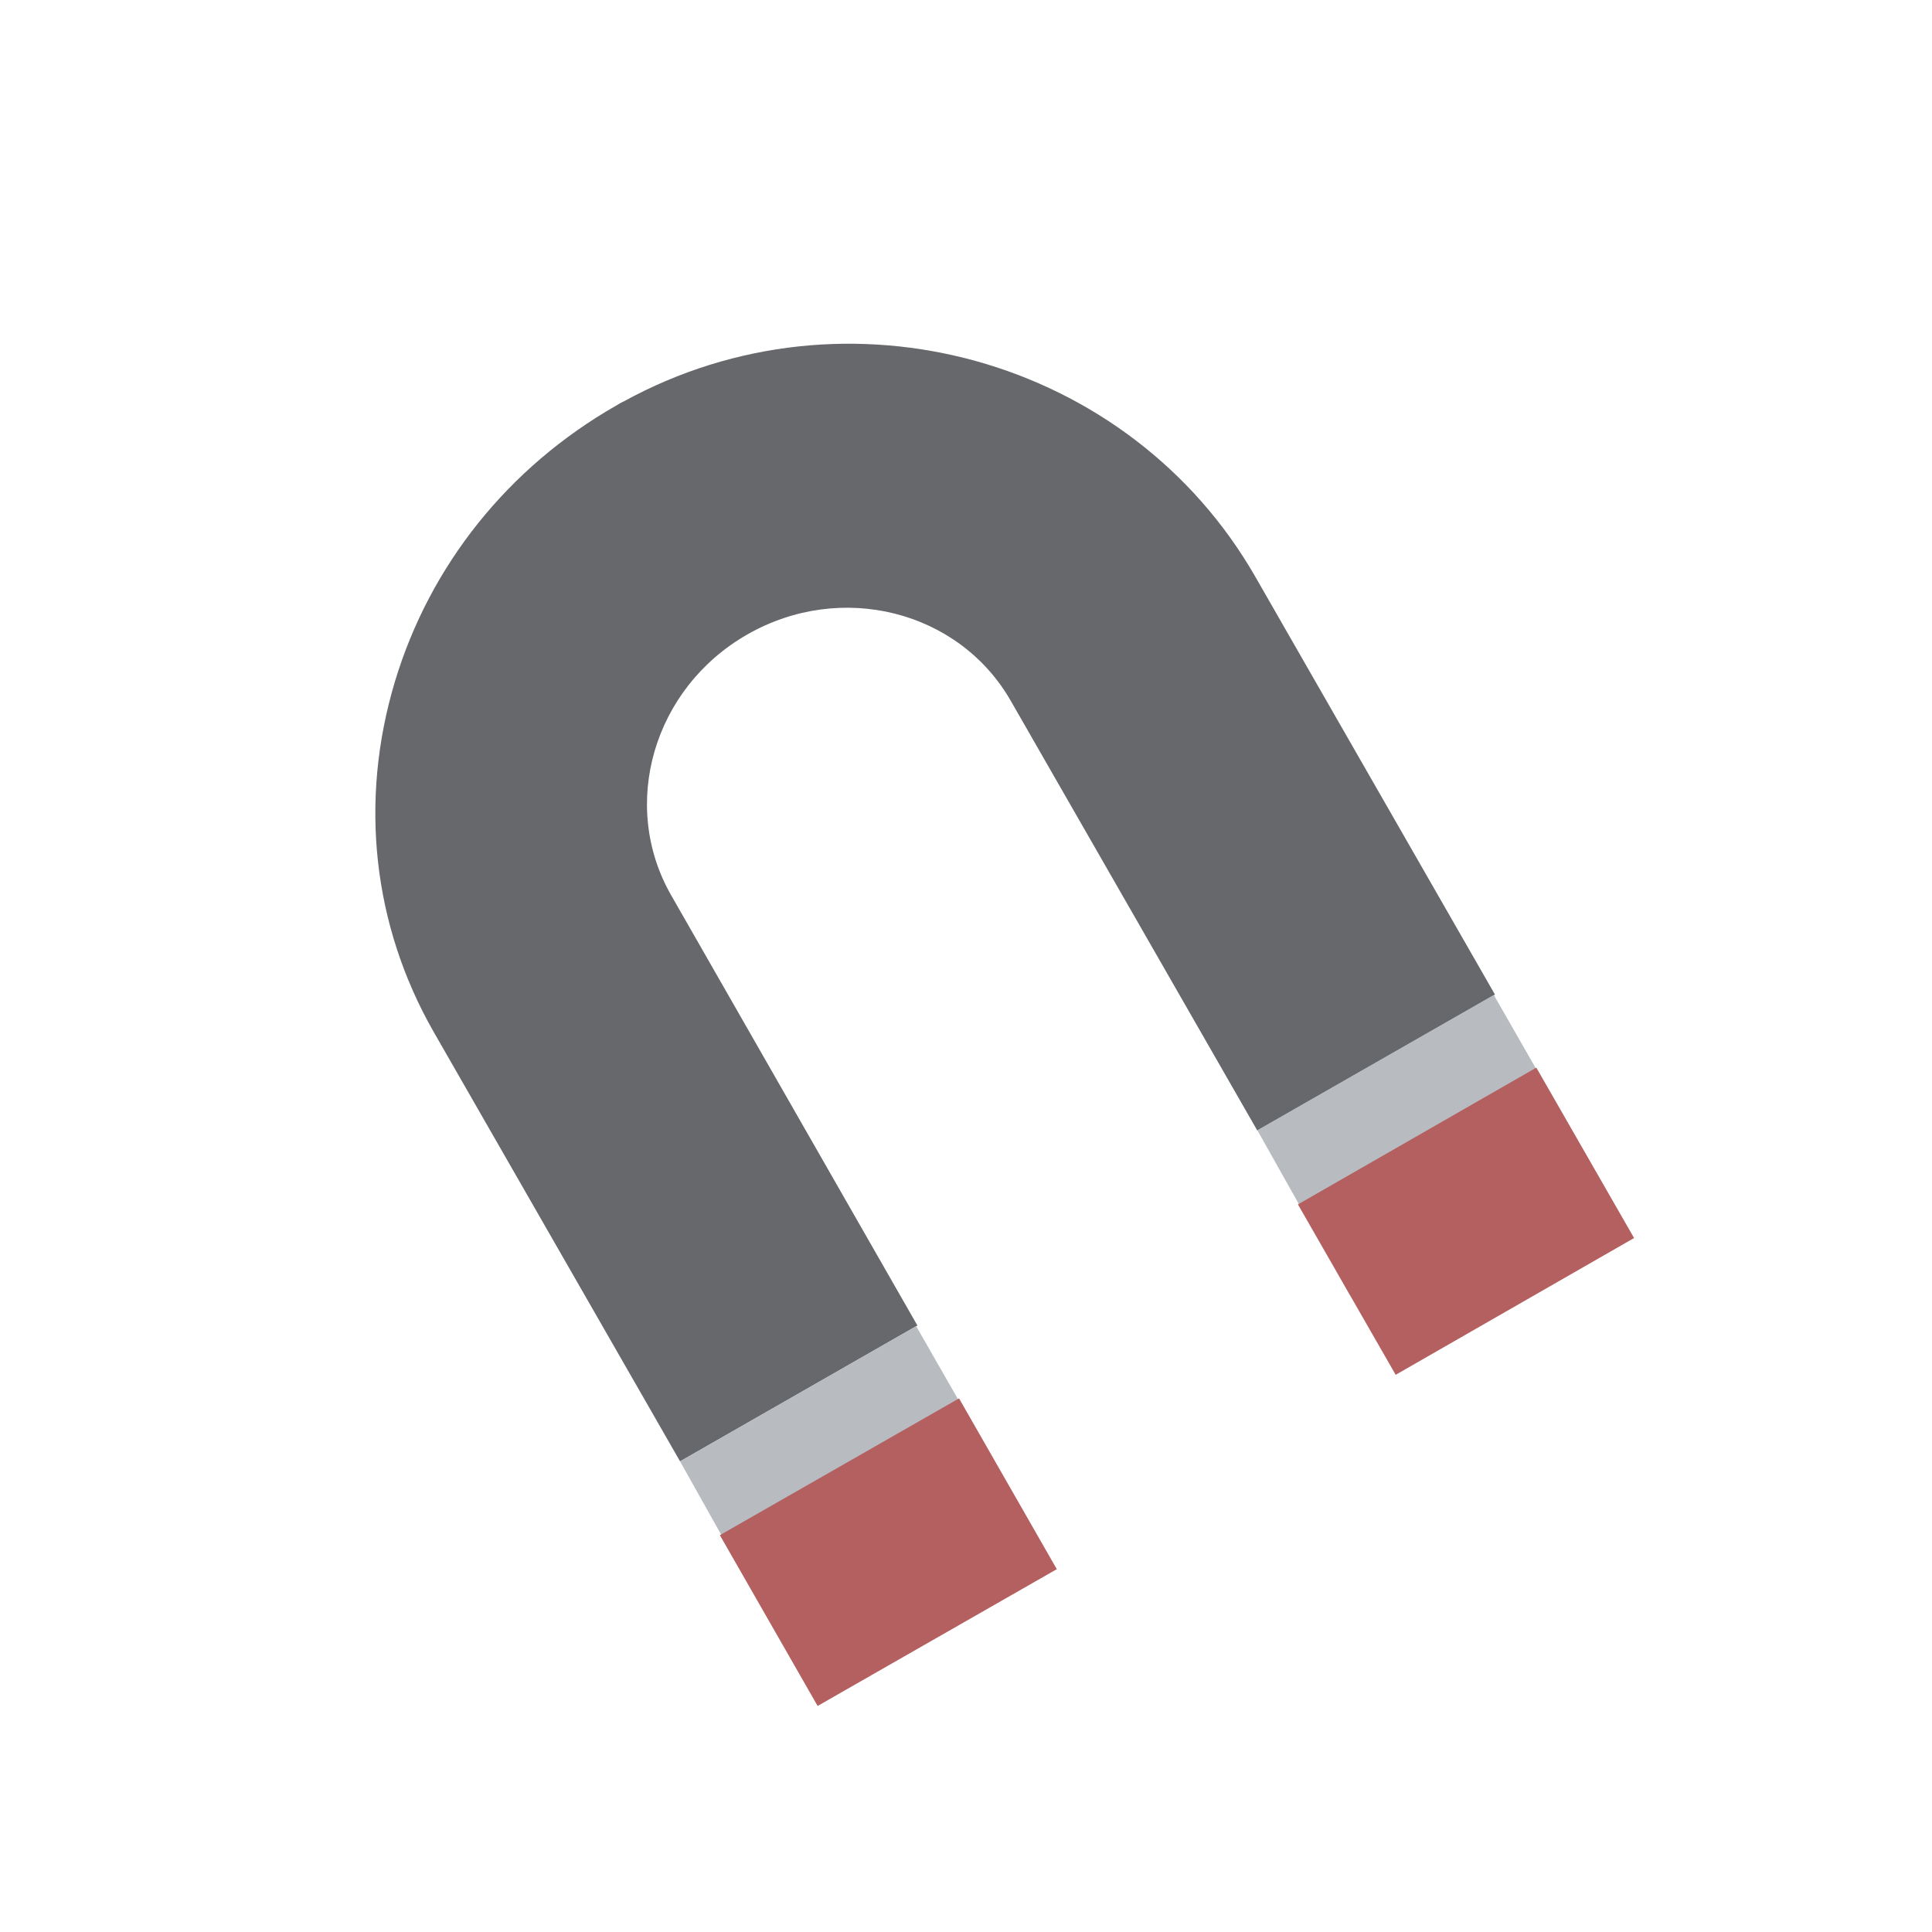
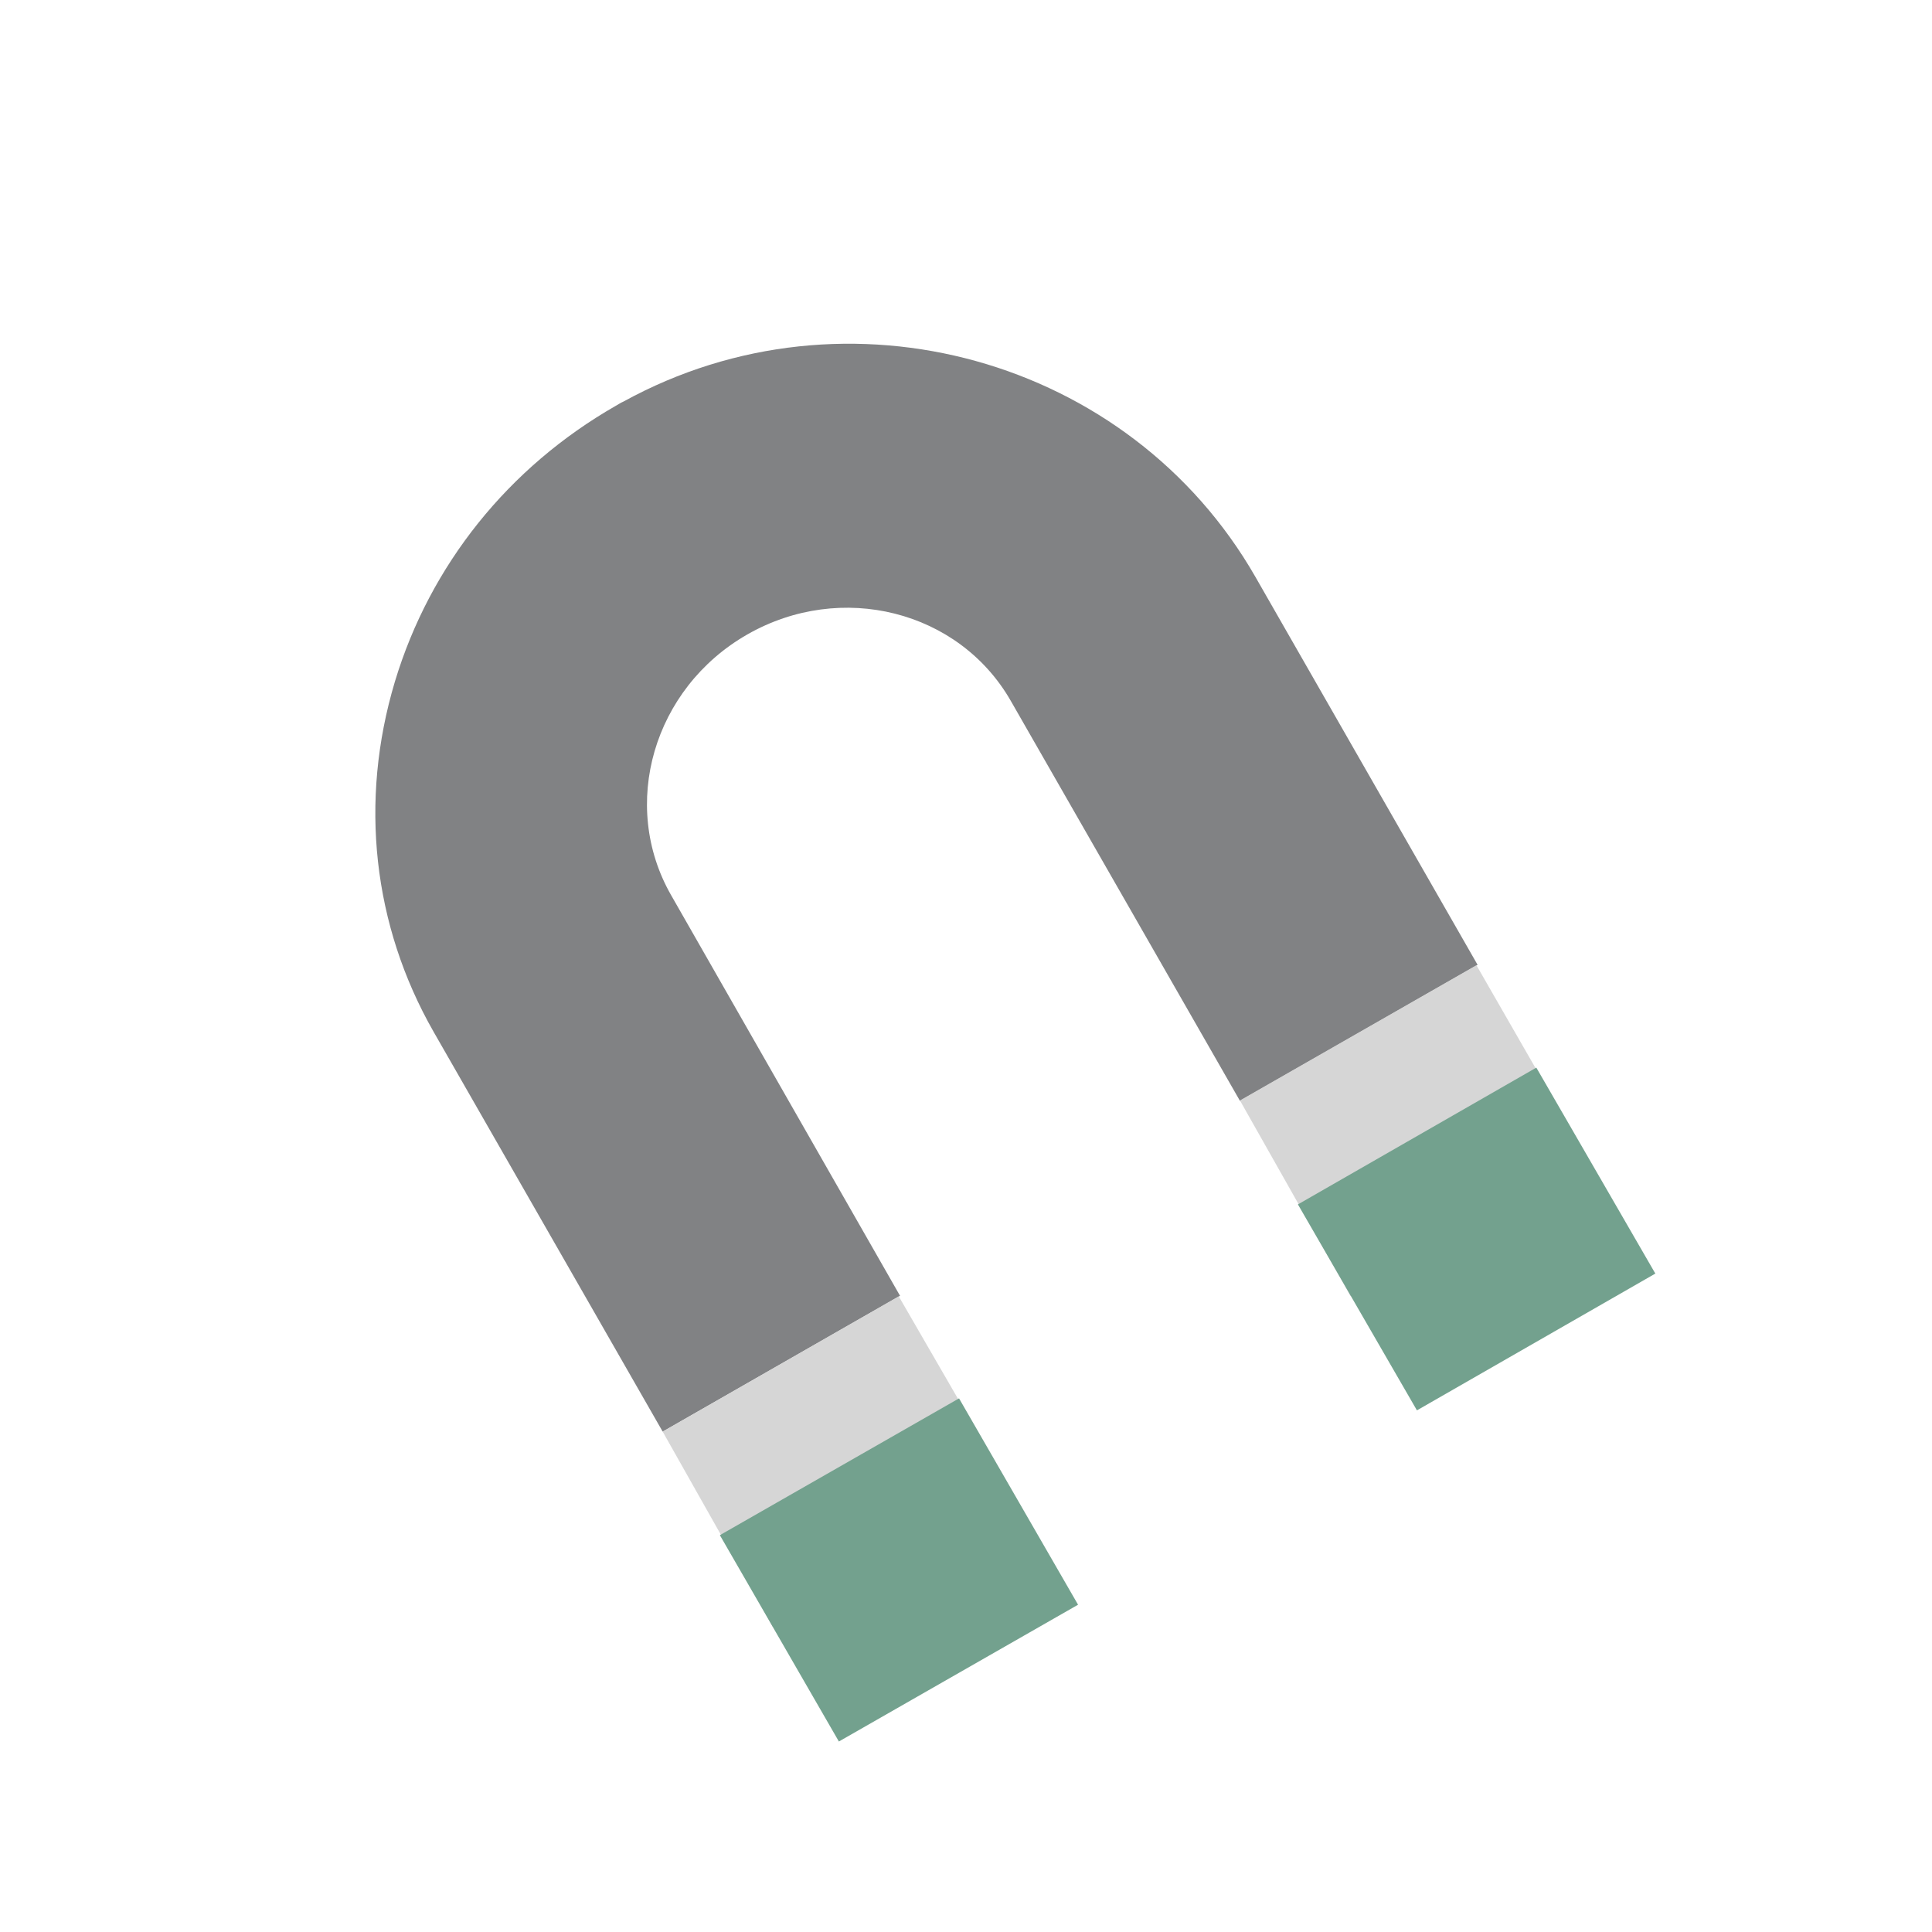
<svg xmlns="http://www.w3.org/2000/svg" id="Layer_1" version="1.1" viewBox="0 0 50 50">
  <defs>
    <style>
      .st0 {
-         fill: #66686b;
+         fill: #818284;
      }

      .st1 {
-         fill: #b46060;
+         fill: #73a18e;
      }

      .st2 {
-         fill: #b8bcc1;
+         fill: #d6d6d6;
      }
    </style>
  </defs>
  <g id="surface2">
-     <path class="st0" d="M23.75,34.3l-6.15,3.52-6.38-11.12c-1.57-2.75-1.93-5.96-1-9.06.91-3.02,2.94-5.55,5.72-7.14.07-.04.13-.08.2-.11,5.77-3.17,13.1-1.13,16.35,4.54l6.2,10.81-6.15,3.52-6.38-11.12c-1.34-2.34-4.39-3.11-6.82-1.72-2.43,1.39-3.31,4.41-1.97,6.75l6.37,11.13Z" />
-     <polygon class="st2" points="34.95 33.54 41.1 30.01 38.66 25.75 32.54 29.25 34.95 33.54" />
-     <polygon class="st2" points="20 42.1 26.15 38.58 23.71 34.32 17.6 37.82 20 42.1" />
-     <path class="st1" d="M27.35,40.61l-2.53-4.42-6.19,3.54,2.53,4.42,6.19-3.54Z" />
-     <path class="st1" d="M36.12,35.58l6.17-3.54-2.53-4.41-6.17,3.54,2.53,4.41Z" />
+     <path class="st0" d="M23.3,33.53l-6.15,3.52-5.93-10.35c-1.57-2.75-1.93-5.96-1-9.06.91-3.02,2.94-5.55,5.72-7.14.07-.04.13-.08.2-.11,5.77-3.17,13.1-1.13,16.35,4.54l5.75,10.04-6.15,3.52-5.93-10.35c-1.34-2.34-4.39-3.11-6.82-1.72-2.43,1.39-3.31,4.41-1.97,6.75l5.92,10.36h0Z" />
+     <polygon class="st2" points="34.95 33.54 41.1 30.01 38.21 24.98 32.09 28.48 34.95 33.54" />
+     <polygon class="st2" points="20 42.1 26.7 39.5 23.26 33.55 17.15 37.05 20 42.1" />
+     <path class="st1" d="M27.9,41.53l-3.08-5.34-6.19,3.54,3.08,5.34,6.19-3.54Z" />
+     <path class="st1" d="M36.67,36.5l6.17-3.54-3.08-5.33-6.17,3.54s3.08,5.33,3.08,5.33Z" />
  </g>
</svg>
